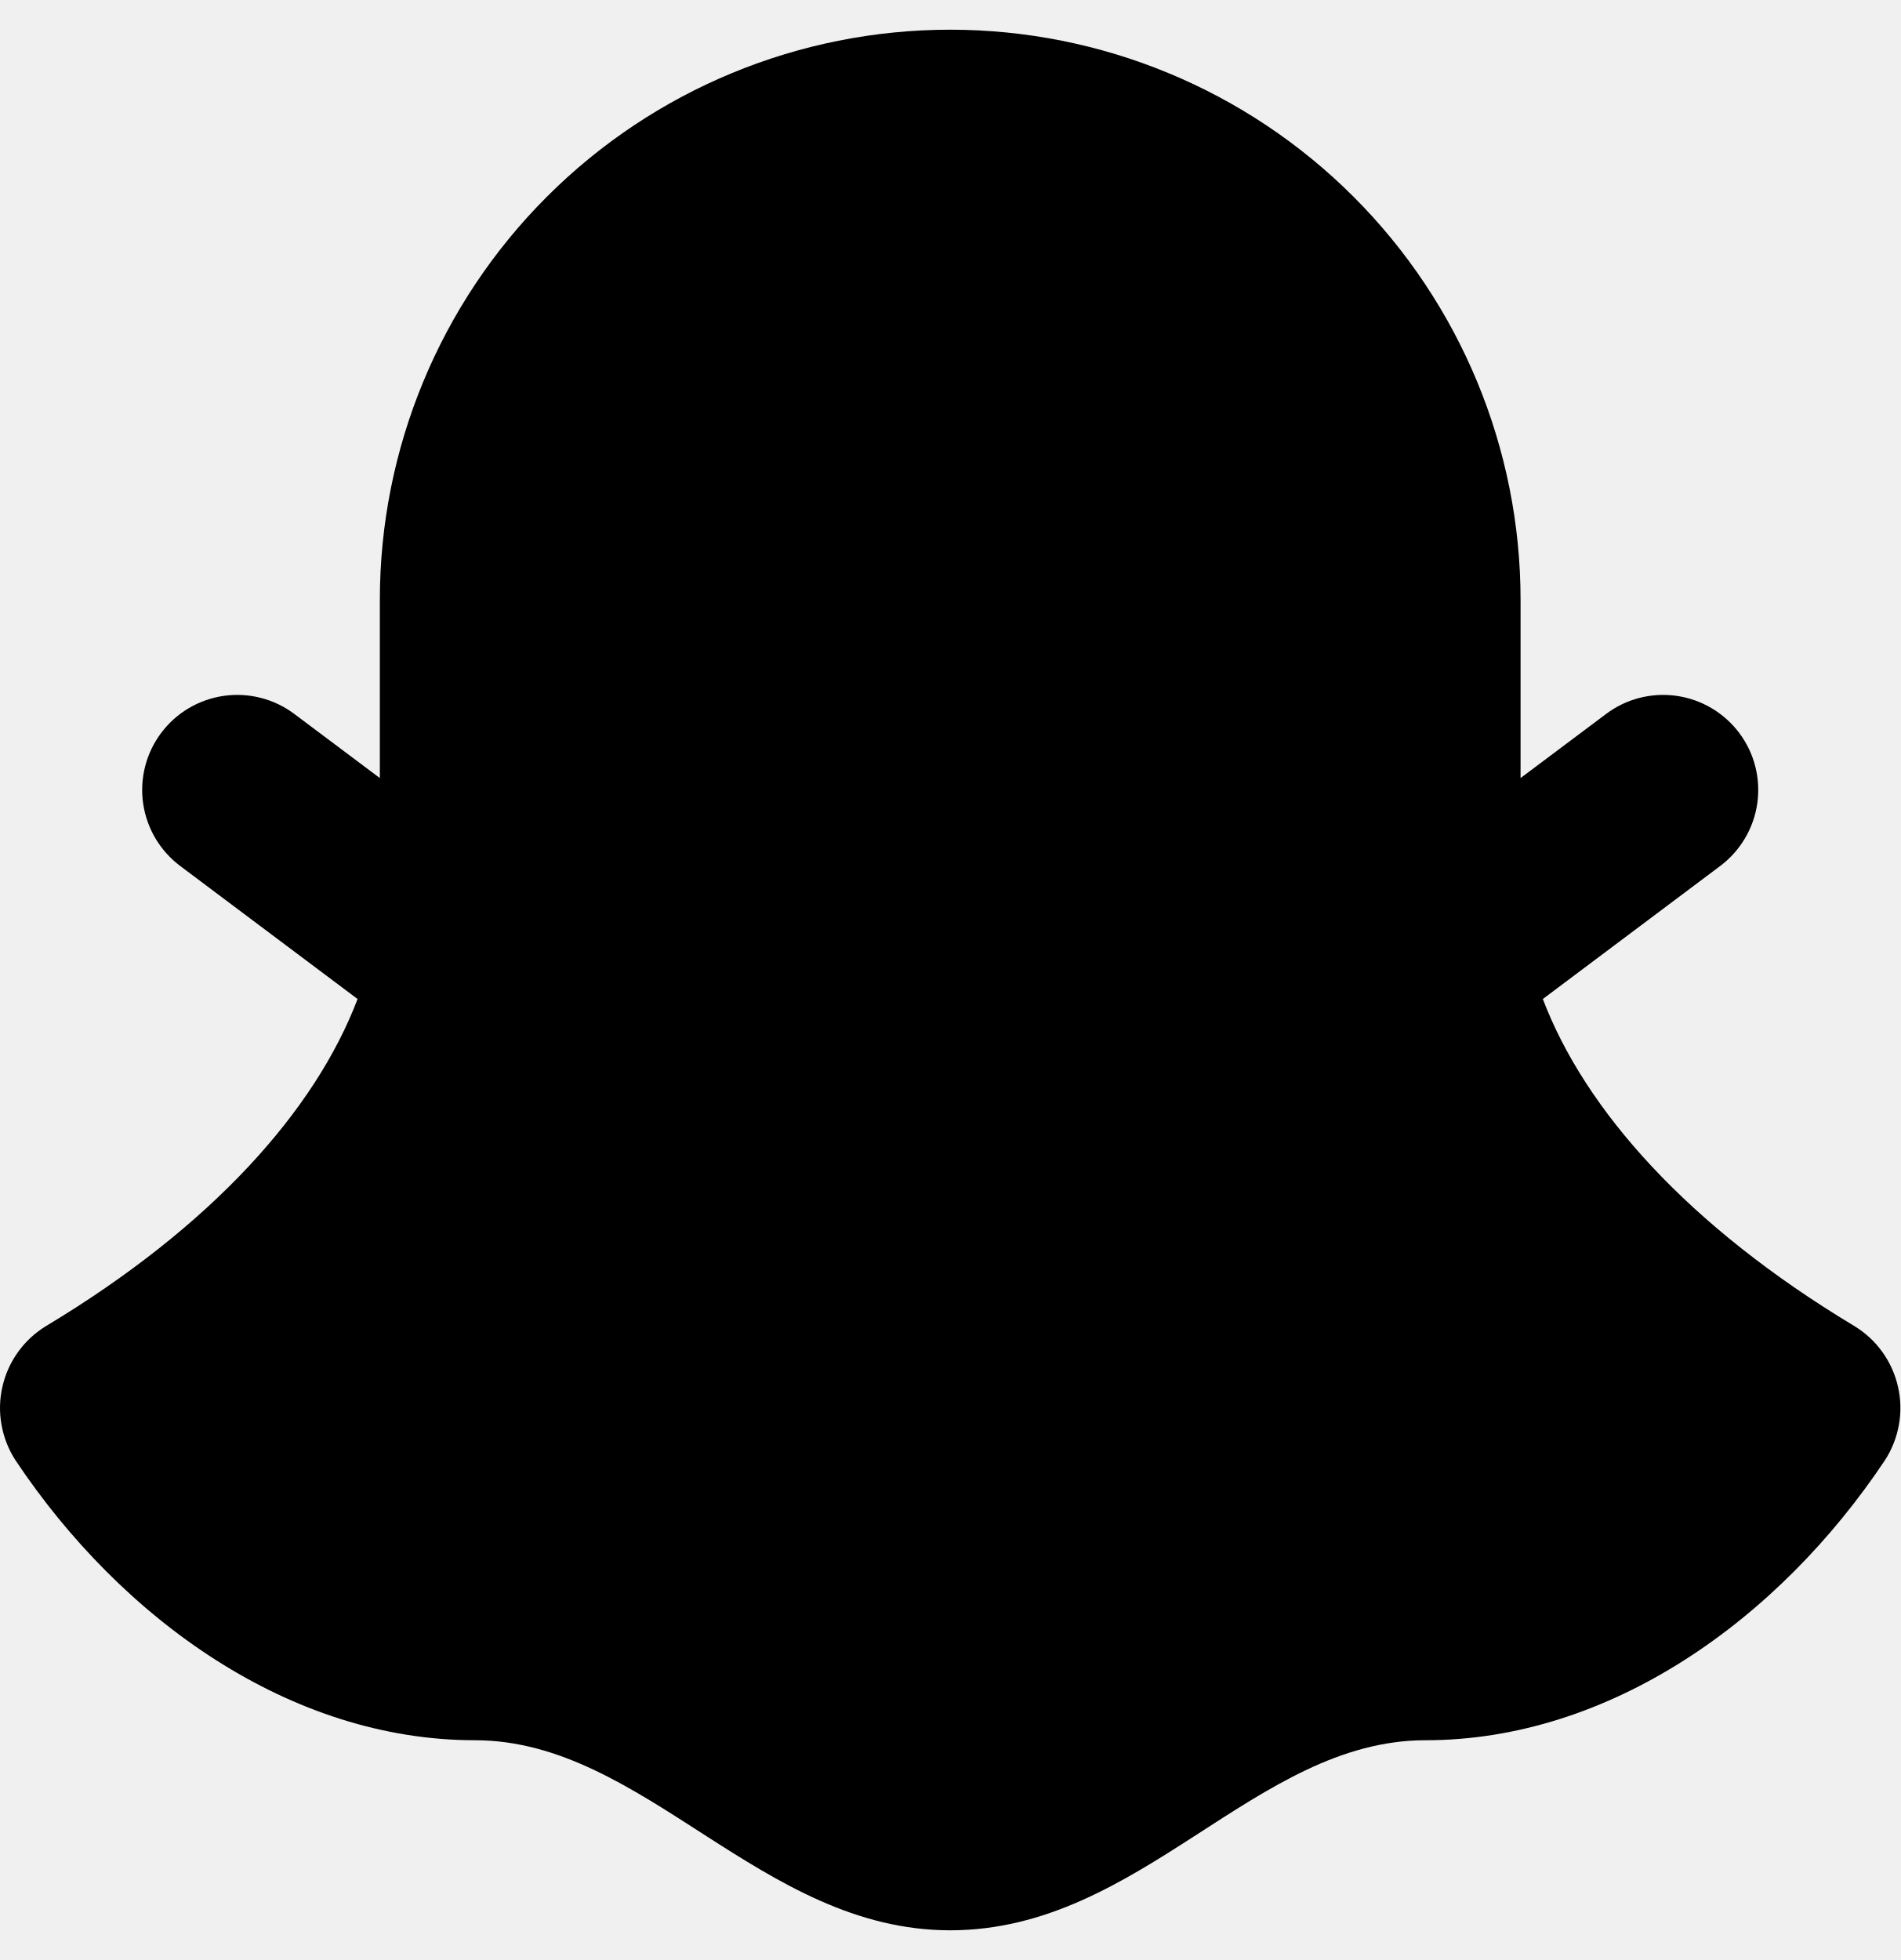
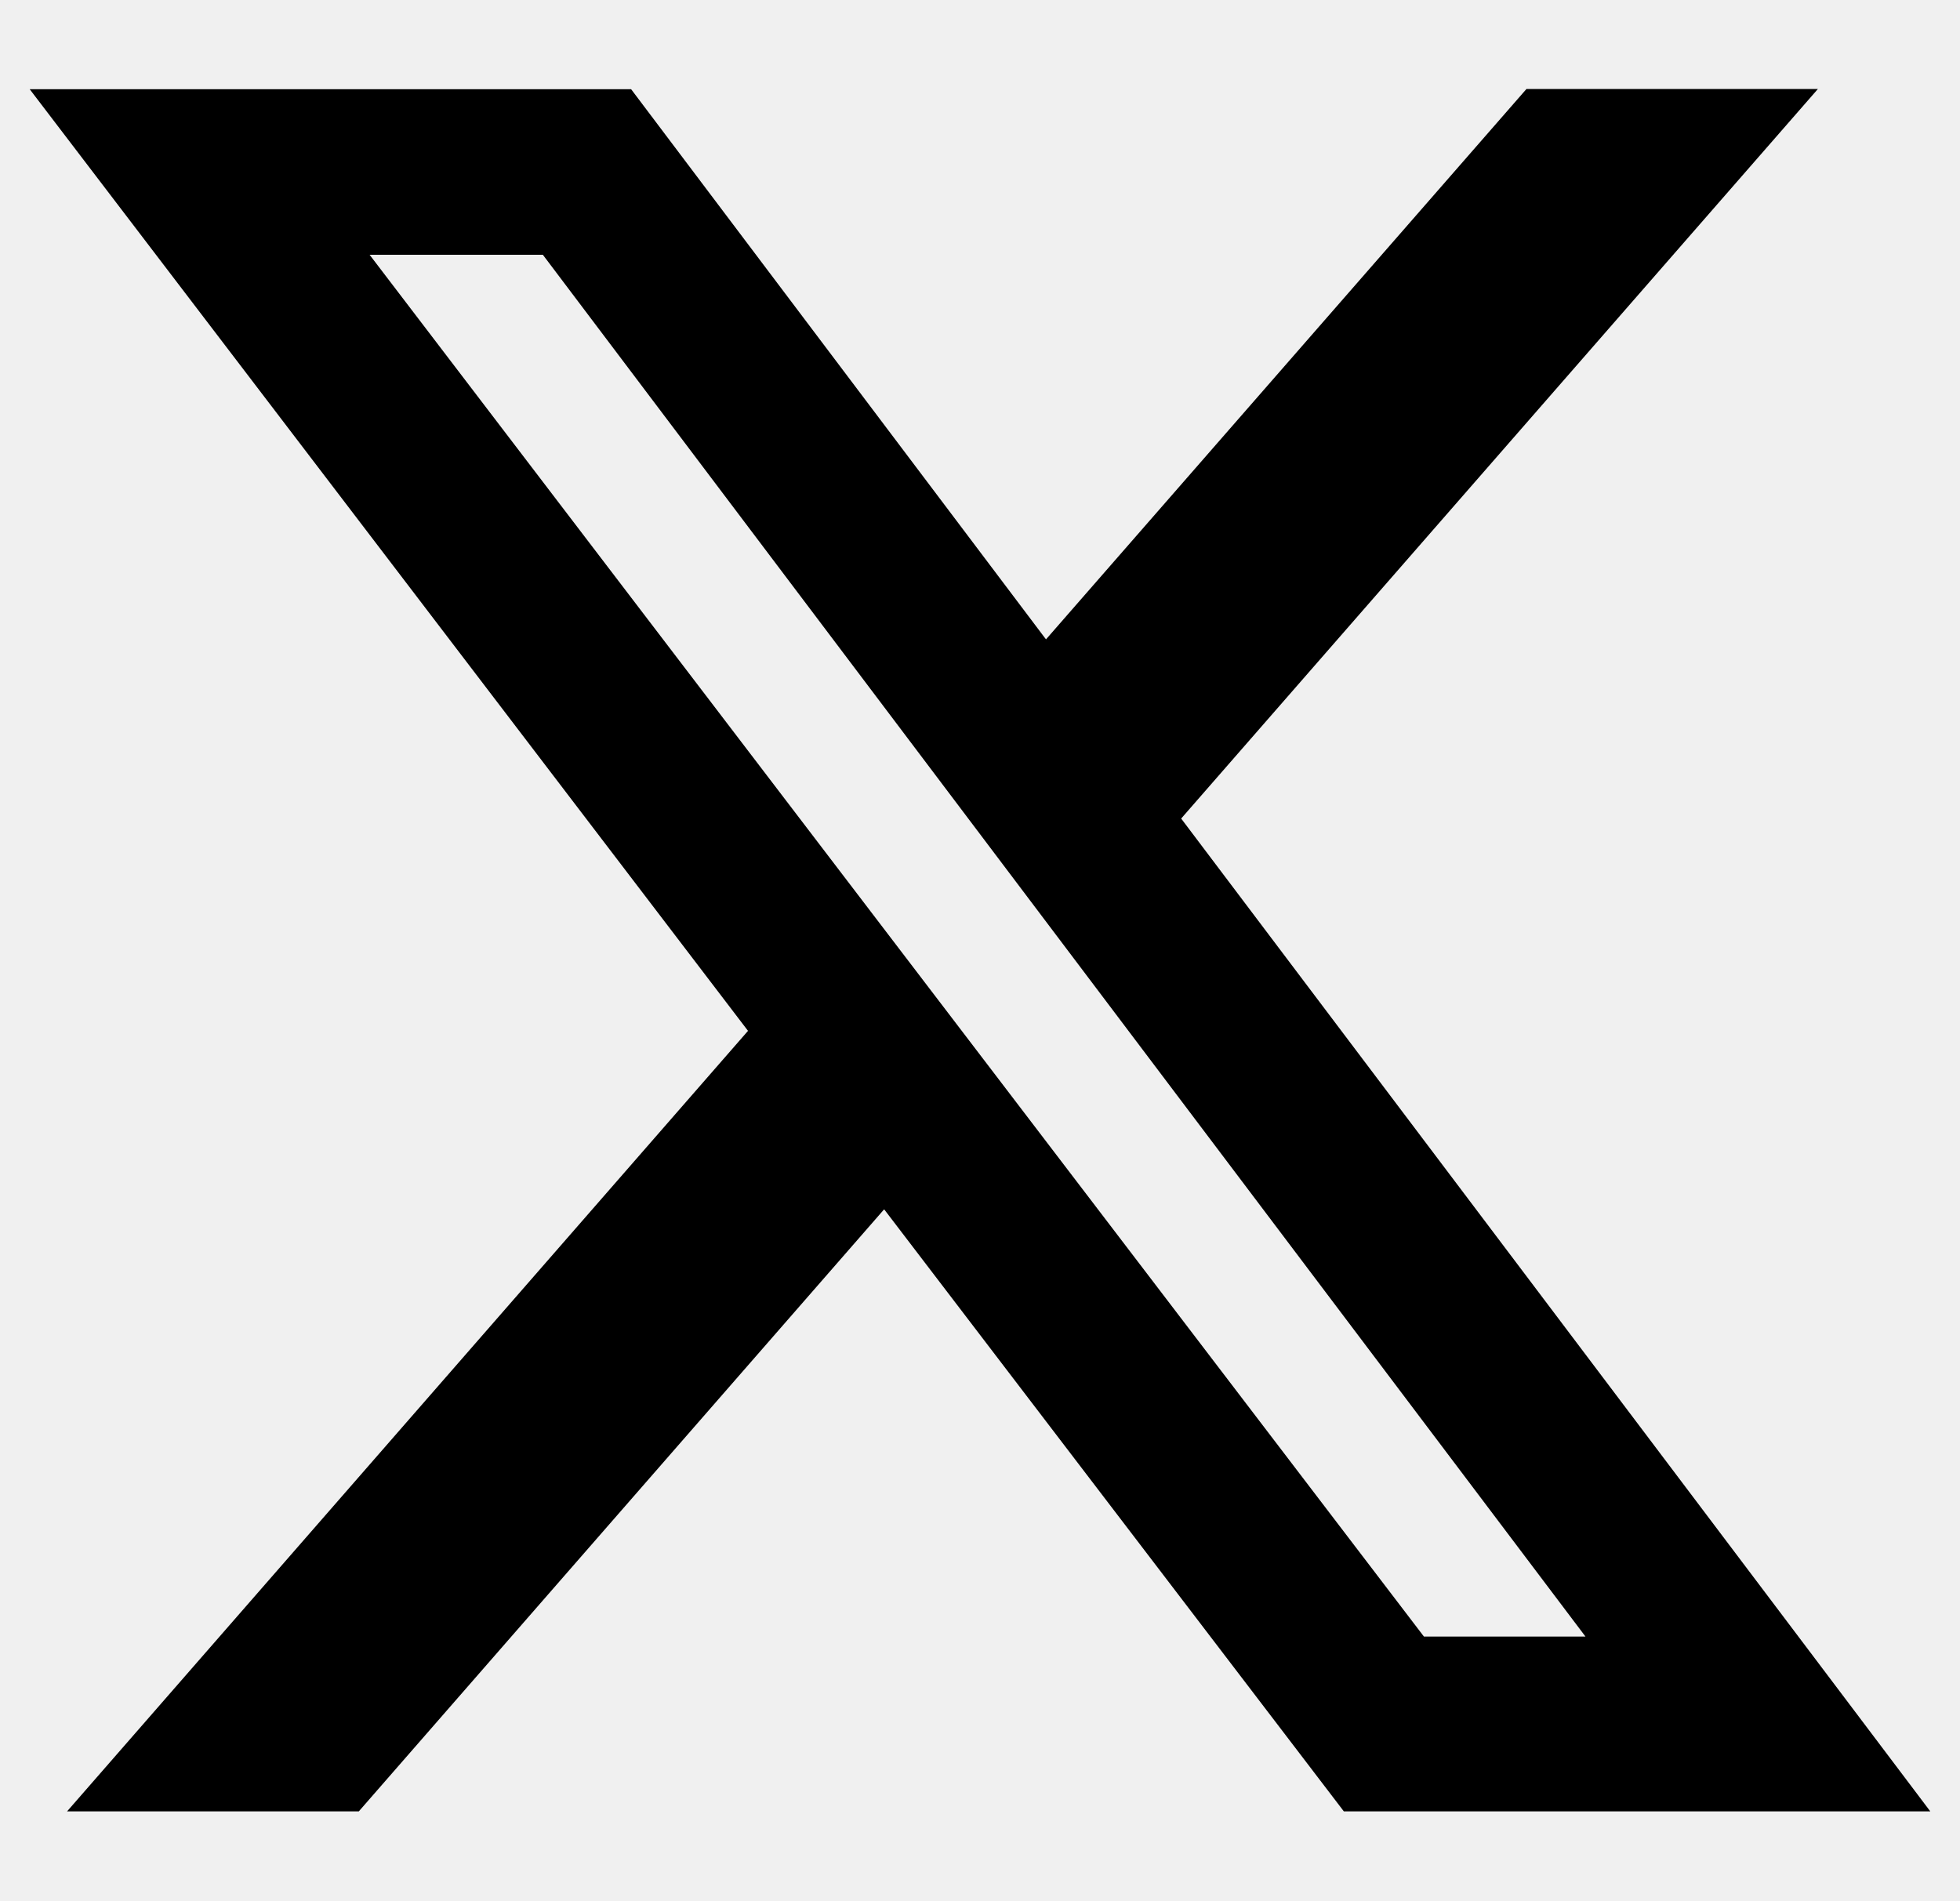
- <svg xmlns="http://www.w3.org/2000/svg" width="32" height="33" viewBox="0 0 32 33" fill="none">
-   <path fill-rule="evenodd" clip-rule="evenodd" d="M16 0.5C13.453 0.5 11.01 1.511 9.209 3.312C7.408 5.112 6.396 7.554 6.396 10.1V13.1L4.955 12.02C4.787 11.894 4.596 11.802 4.392 11.75C4.188 11.698 3.977 11.686 3.768 11.716C3.56 11.746 3.36 11.816 3.179 11.923C2.998 12.03 2.84 12.172 2.714 12.34C2.588 12.508 2.496 12.699 2.444 12.903C2.392 13.107 2.38 13.318 2.41 13.526C2.44 13.734 2.51 13.934 2.617 14.115C2.725 14.296 2.866 14.454 3.034 14.58L6.021 16.82C5.311 18.689 3.577 20.644 0.771 22.329C0.587 22.442 0.427 22.59 0.302 22.766C0.176 22.942 0.087 23.14 0.04 23.351C-0.008 23.562 -0.013 23.78 0.026 23.992C0.064 24.204 0.144 24.407 0.262 24.588C2.052 27.271 4.891 29.3 7.997 29.3C10.852 29.3 12.81 32.5 16 32.5C19.219 32.5 21.137 29.3 24.003 29.3C27.109 29.3 29.948 27.271 31.738 24.588C31.856 24.407 31.936 24.204 31.974 23.992C32.013 23.78 32.008 23.562 31.96 23.351C31.913 23.14 31.824 22.942 31.698 22.766C31.573 22.59 31.413 22.442 31.229 22.329C28.423 20.644 26.689 18.689 25.979 16.82L28.966 14.58C29.305 14.325 29.53 13.946 29.59 13.526C29.65 13.106 29.541 12.68 29.286 12.34C29.031 12.001 28.652 11.776 28.232 11.716C27.811 11.656 27.384 11.765 27.045 12.02L25.604 13.1V10.1C25.604 7.554 24.592 5.112 22.791 3.312C20.99 1.511 18.547 0.5 16 0.5Z" fill="black" />
+ <svg xmlns="http://www.w3.org/2000/svg" width="33" height="32" viewBox="0 0 33 32" fill="none">
+   <mask id="mask0_662_7496" style="mask-type:luminance" maskUnits="userSpaceOnUse" x="0" y="0" width="33" height="32">
+     <path d="M0.5 0H32.5V32H0.5V0Z" fill="white" />
+   </mask>
+   <g mask="url(#mask0_662_7496)">
+     <path d="M25.7 1.499H30.607L19.887 13.783L32.5 30.501H22.626L14.886 20.363L6.041 30.501H1.129L12.594 17.358L0.5 1.502H10.626L17.611 10.766L25.7 1.499ZM23.974 27.557H26.694L9.14 4.29H6.223L23.974 27.557Z" fill="black" />
+   </g>
</svg>
